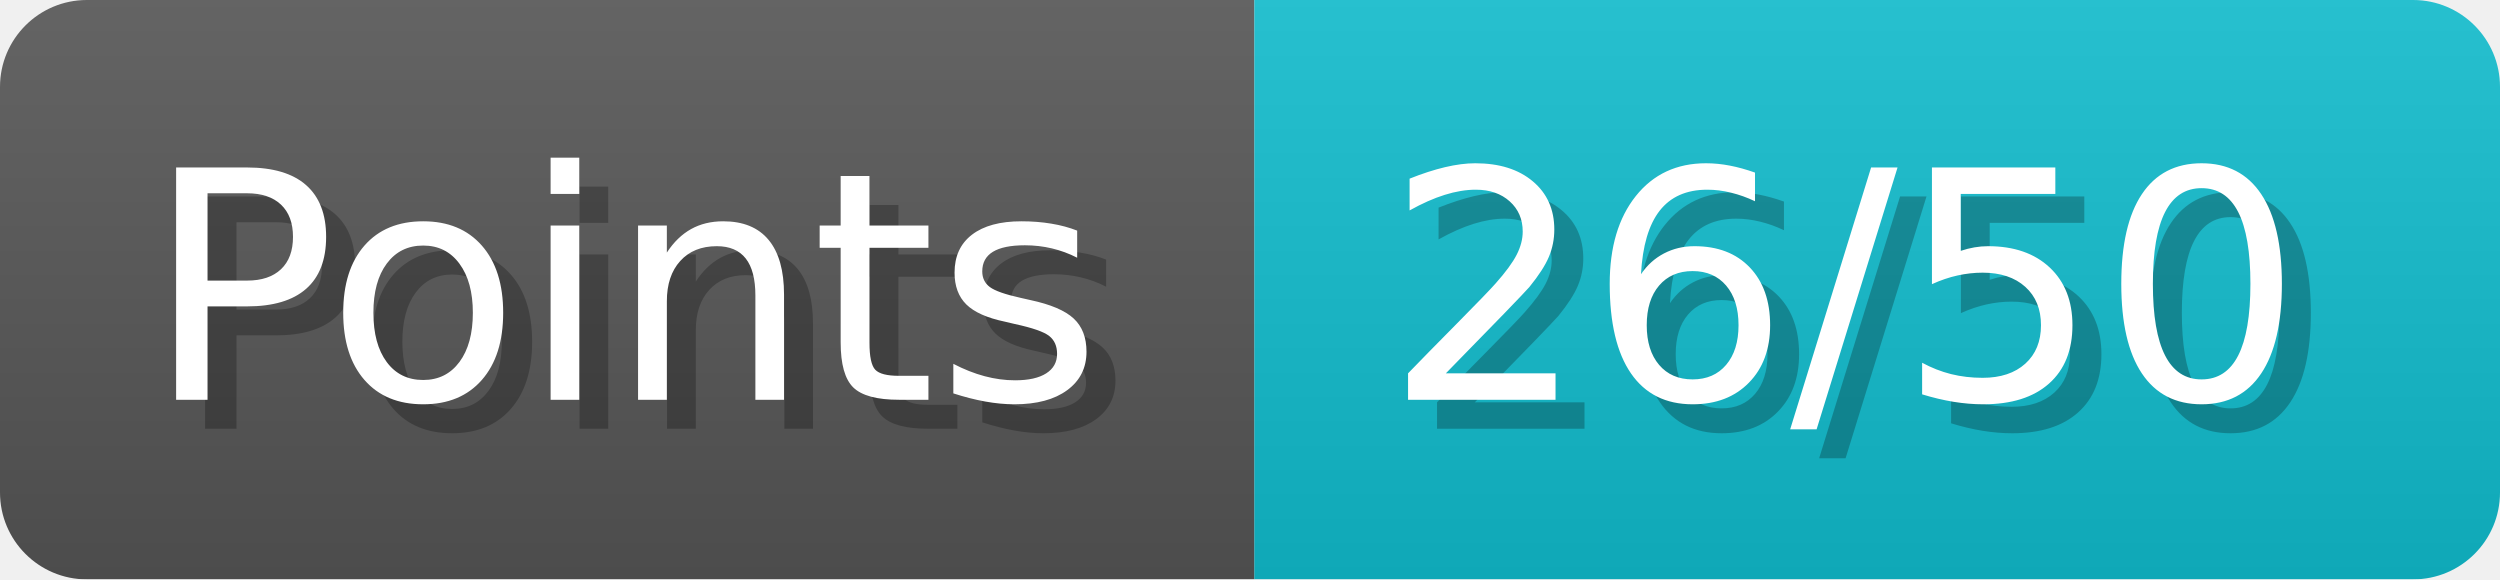
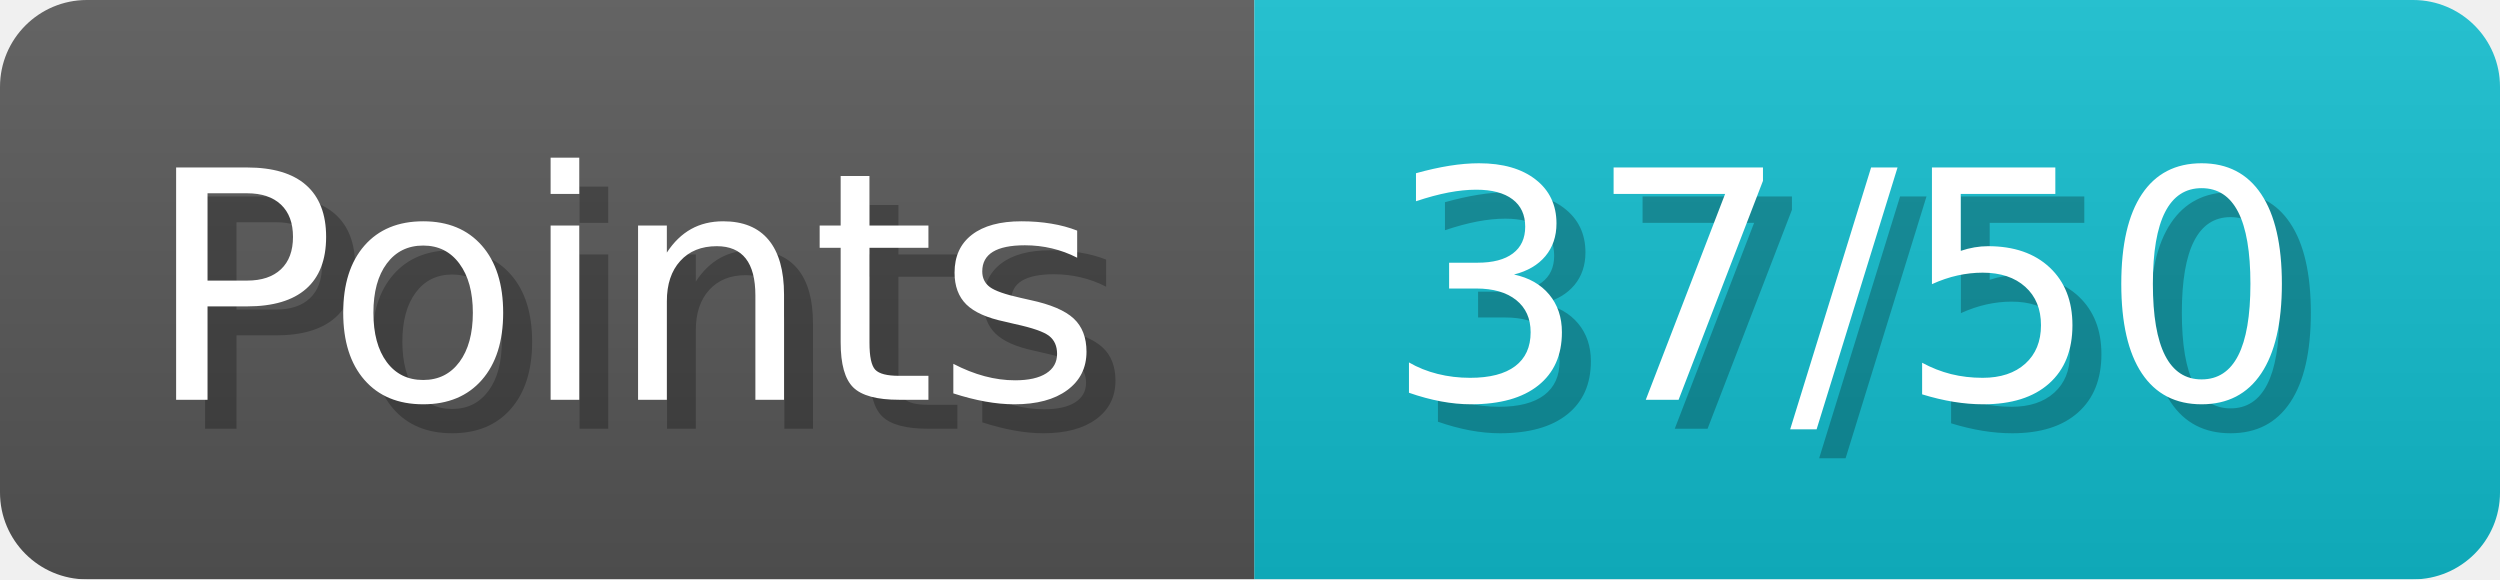
- <svg xmlns="http://www.w3.org/2000/svg" width="86.3" height="20" viewBox="0 0 863 200" role="img" aria-label="Points: 26/50">
+ <svg xmlns="http://www.w3.org/2000/svg" width="86.3" height="20" viewBox="0 0 863 200" role="img" aria-label="Points: 37/50">
  <linearGradient id="a" x2="0" y2="100%">
    <stop offset="0" stop-opacity=".1" stop-color="#EEE" />
    <stop offset="1" stop-opacity=".1" />
  </linearGradient>
  <mask id="m">
    <rect width="863" height="200" rx="30" fill="#FFF" />
  </mask>
  <g mask="url(#m)">
    <rect width="433" height="200" fill="#555" />
    <rect width="430" height="200" fill="#1BC" x="433" />
    <rect width="863" height="200" fill="url(#a)" />
  </g>
  <g aria-hidden="true" fill="#fff" text-anchor="start" font-family="Verdana,DejaVu Sans,sans-serif" font-size="110">
    <text x="60" y="148" textLength="333" fill="#000" opacity="0.25">Points</text>
    <text x="50" y="138" textLength="333">Points</text>
-     <text x="488" y="148" textLength="330" fill="#000" opacity="0.25">26/50</text>
-     <text x="478" y="138" textLength="330">26/50</text>
+     <text x="488" y="148" textLength="330" fill="#000" opacity="0.25">37/50</text>
+     <text x="478" y="138" textLength="330">37/50</text>
  </g>
</svg>
